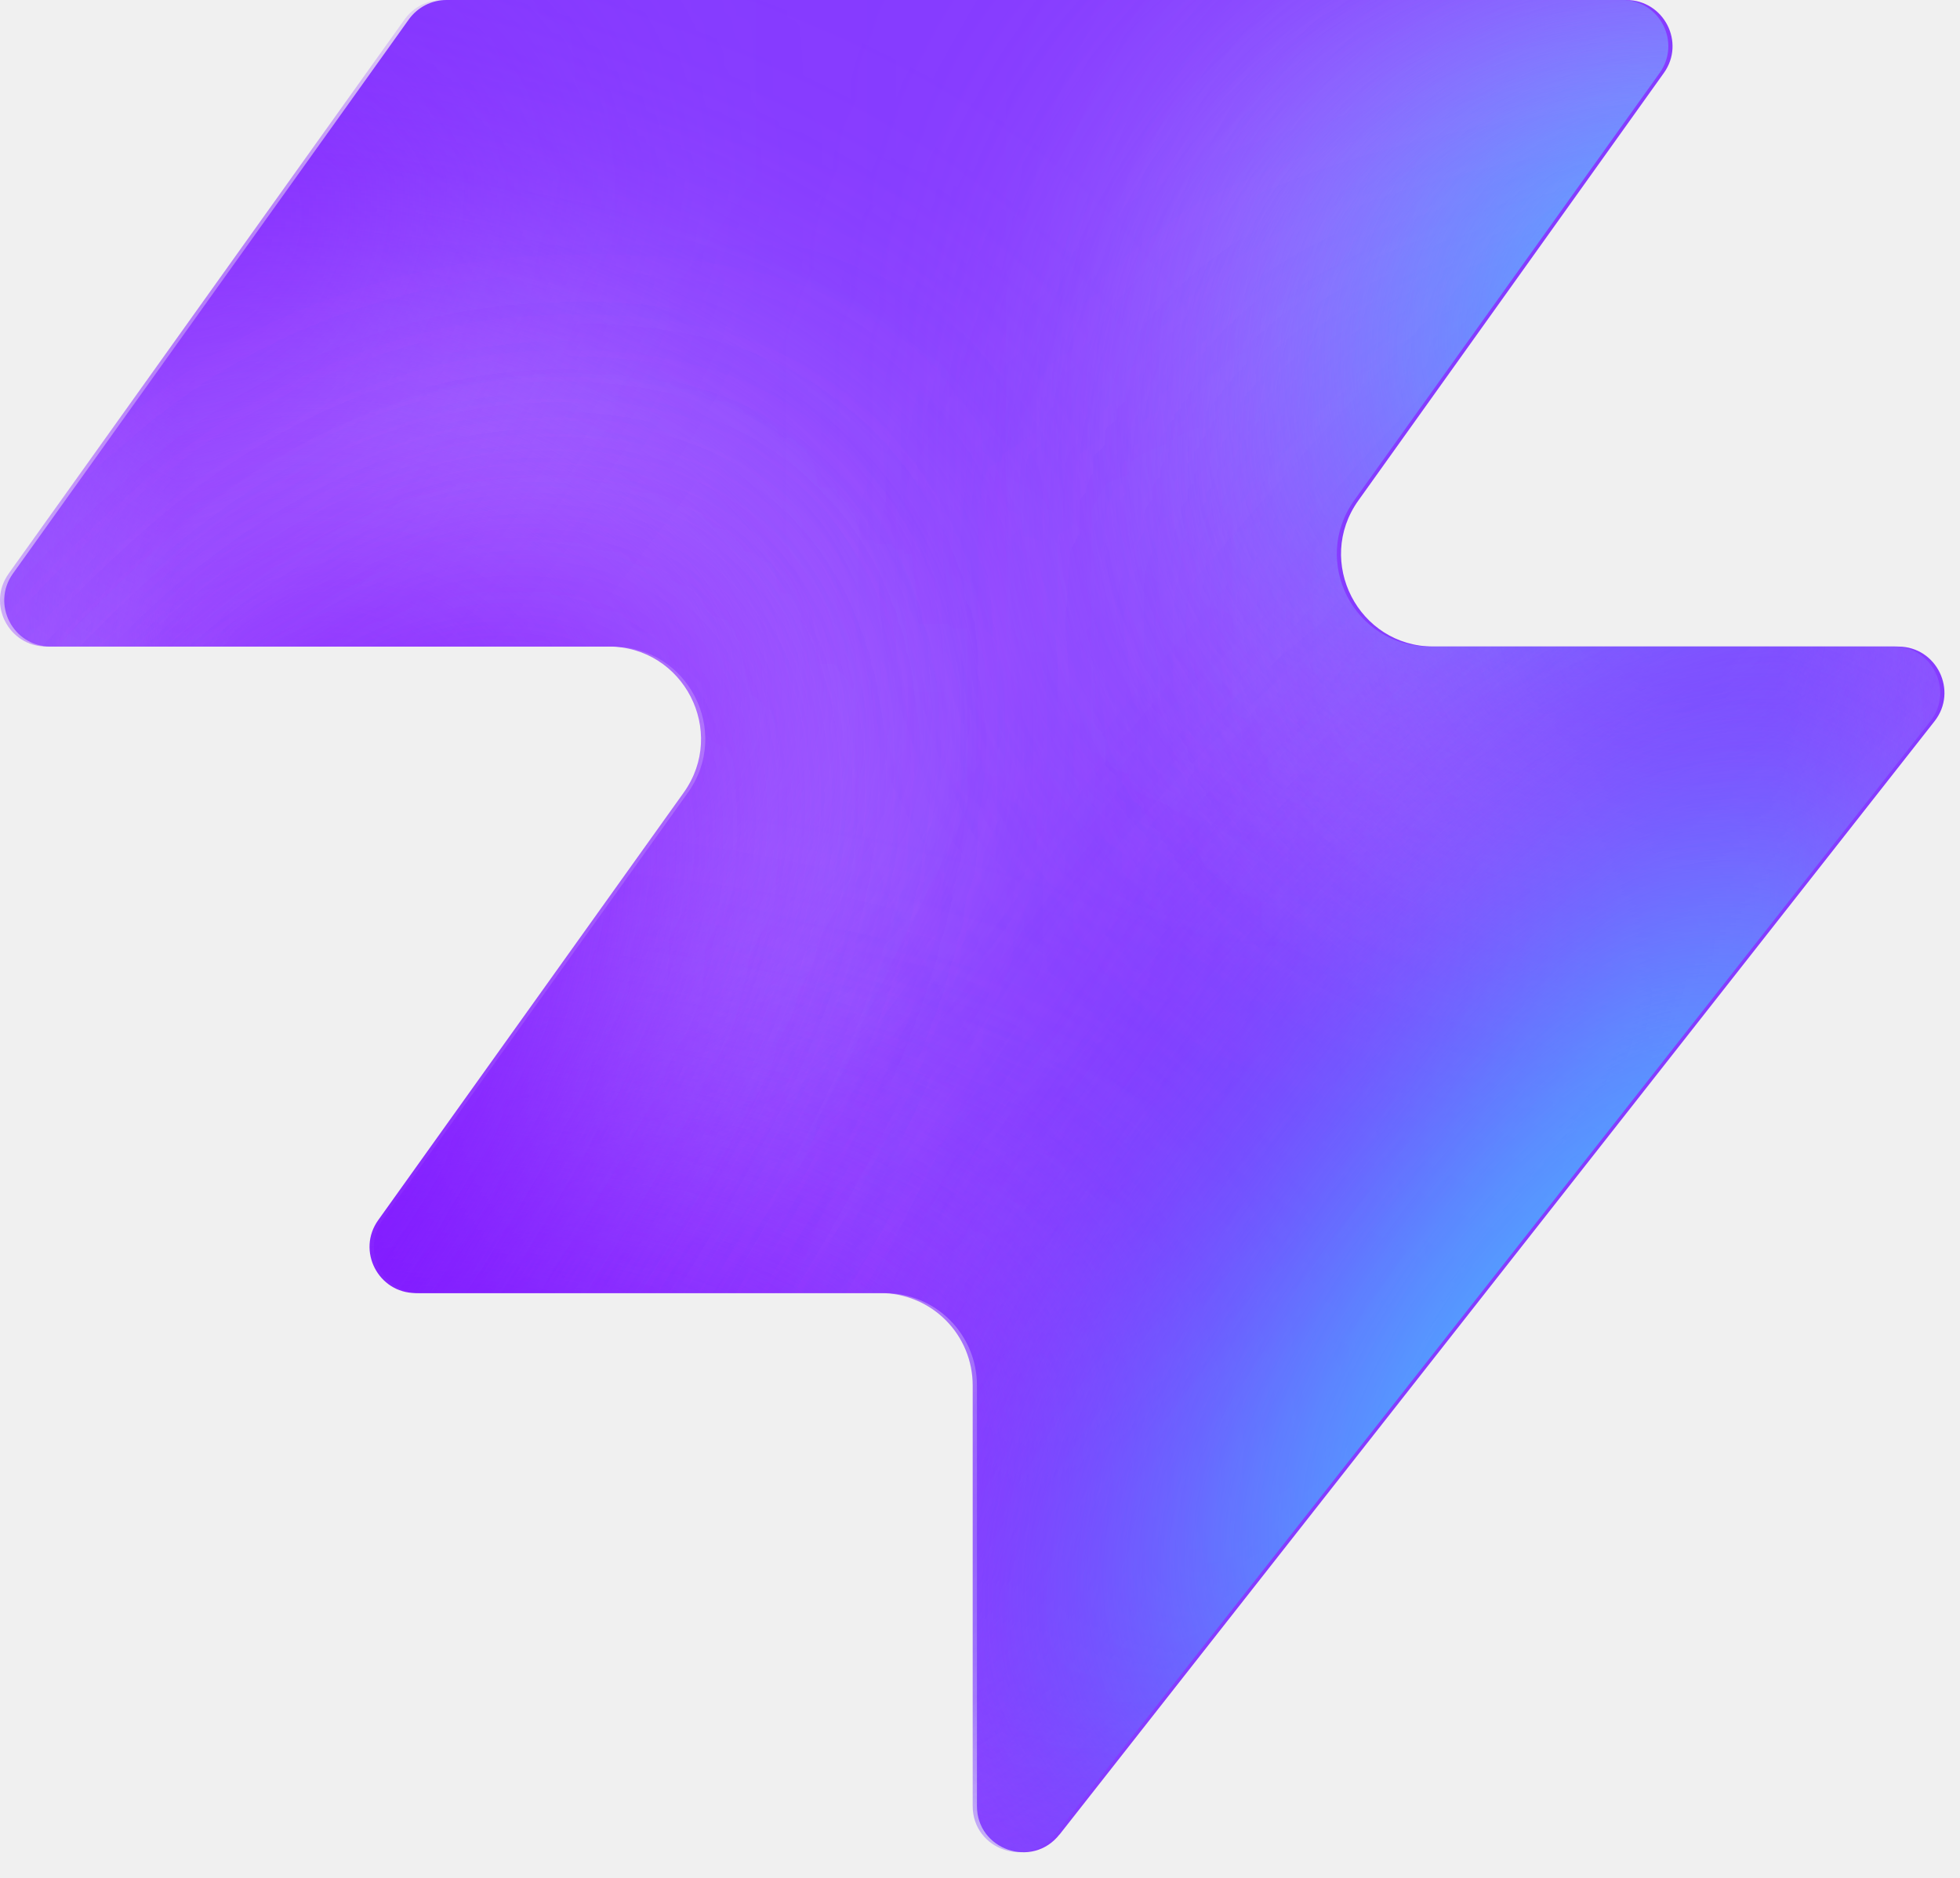
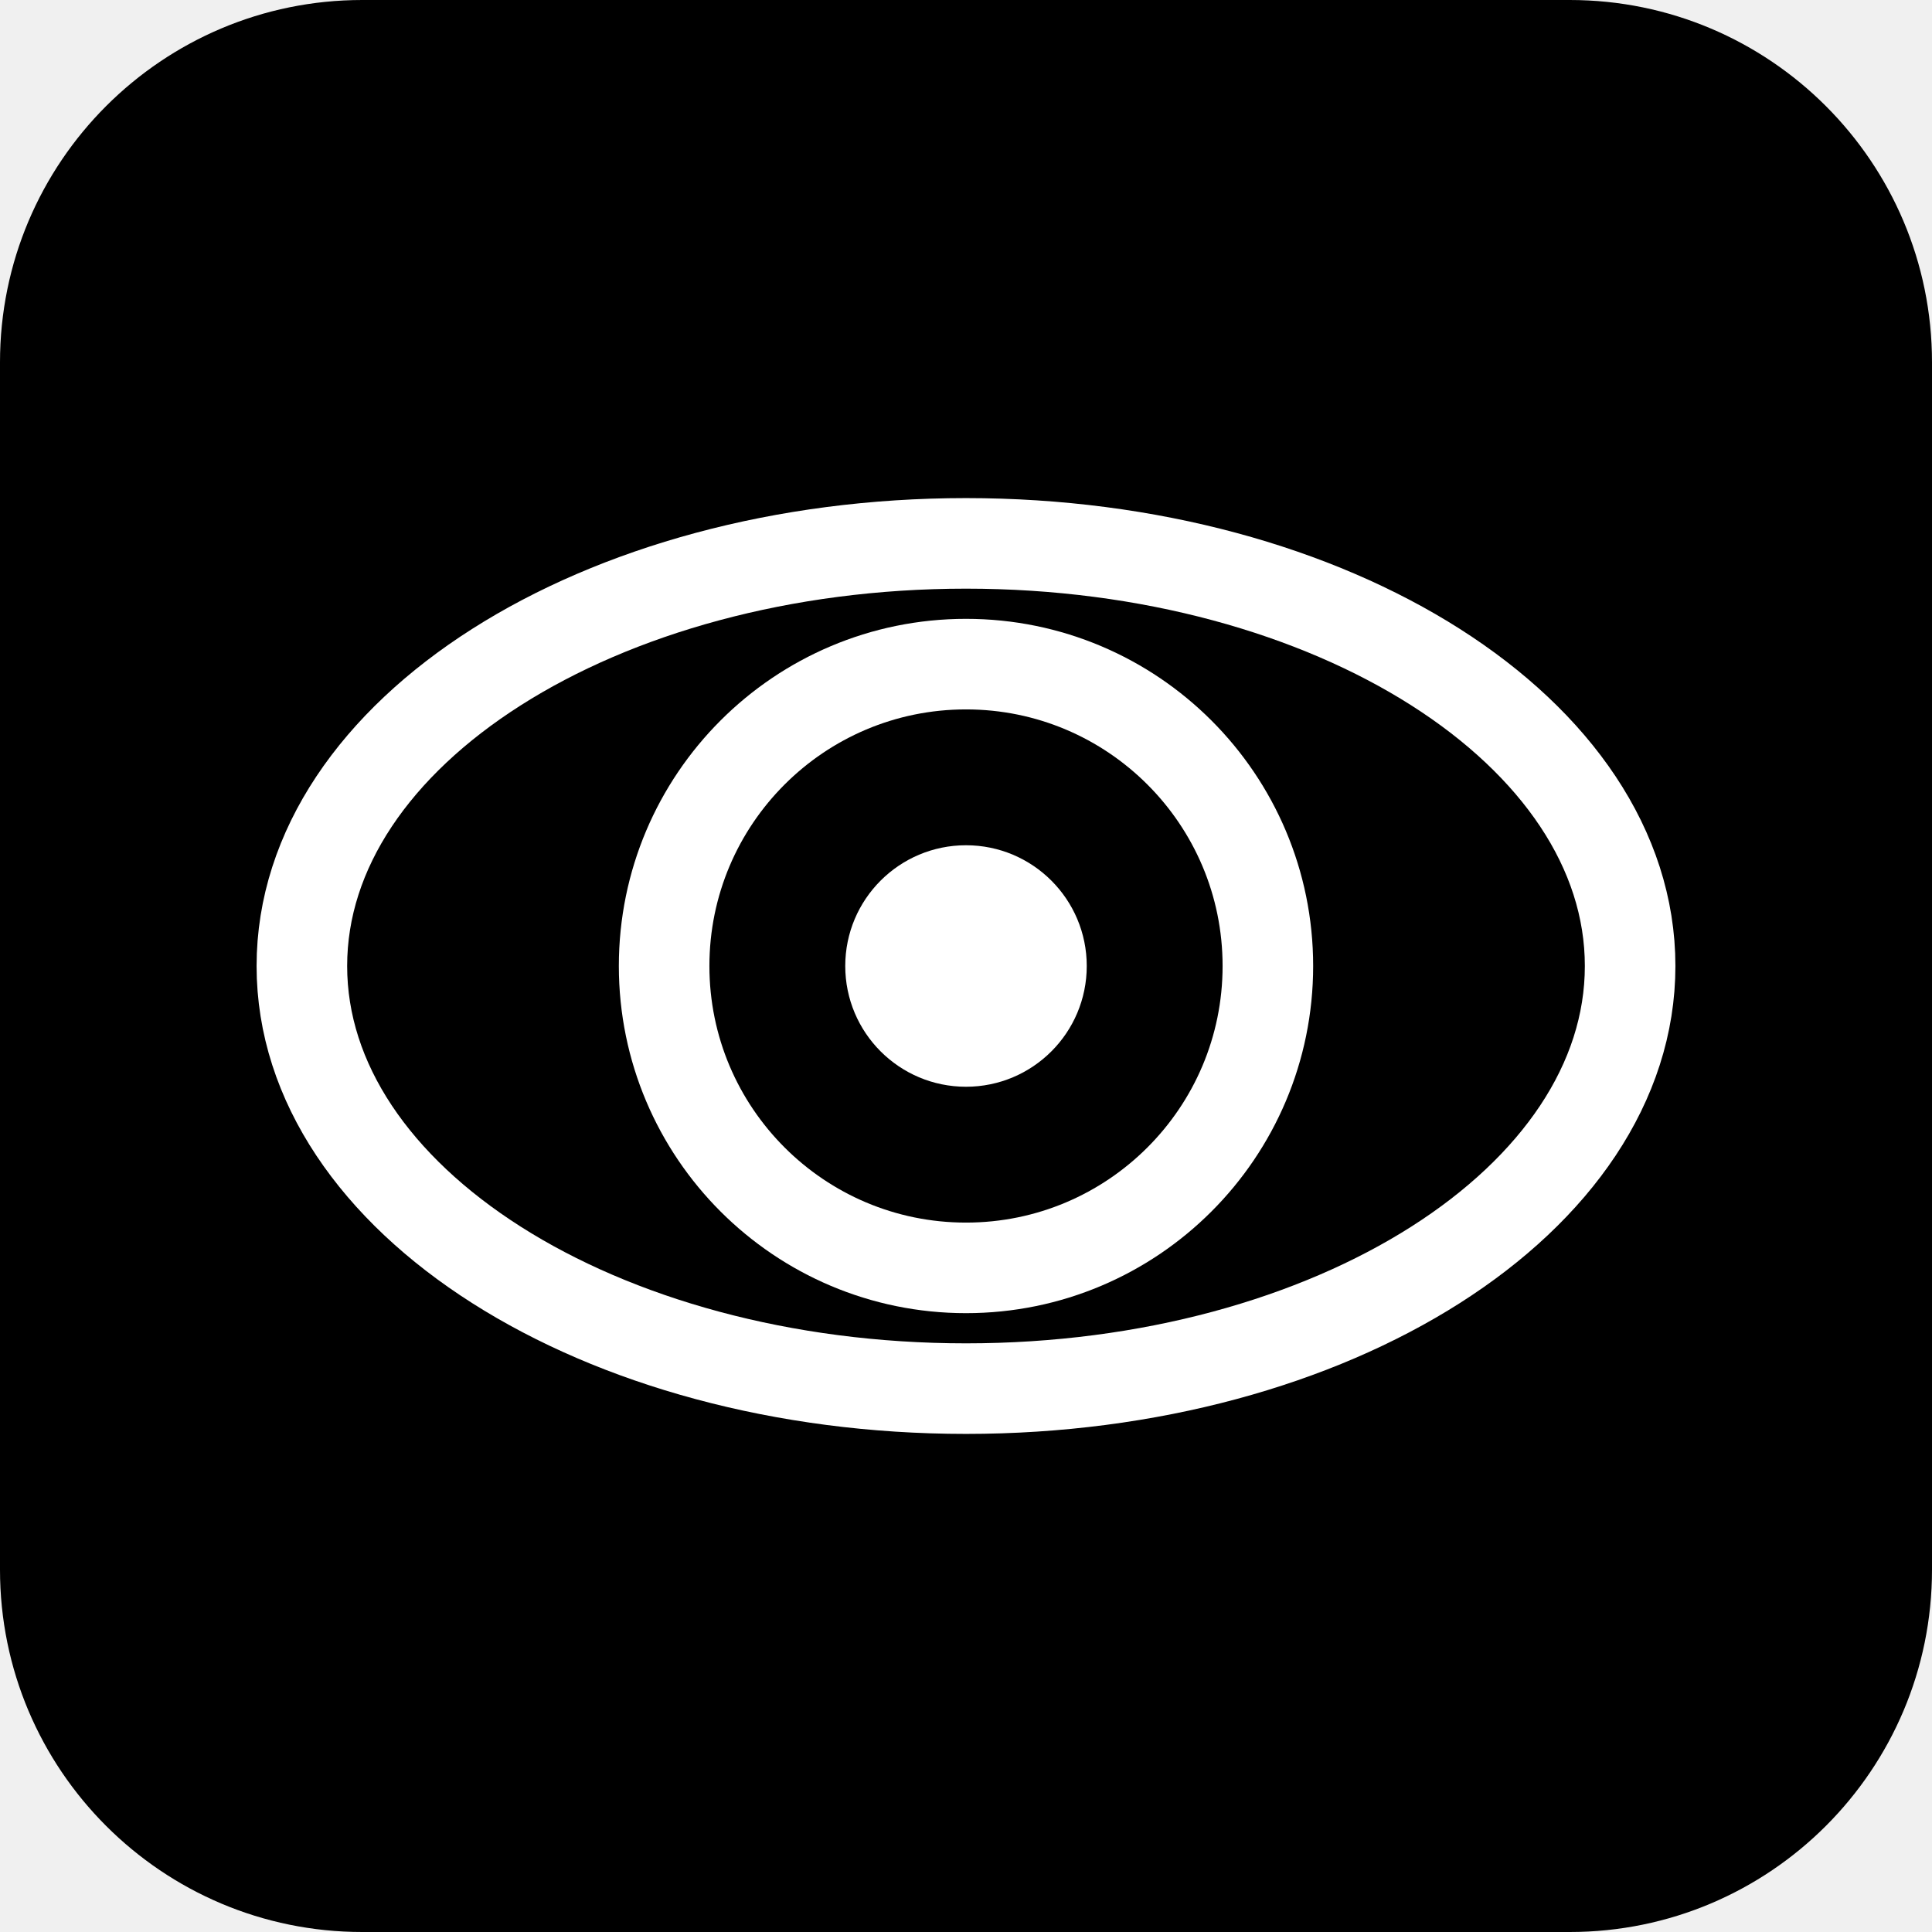
- <svg xmlns="http://www.w3.org/2000/svg" width="48" height="46" fill="none" viewBox="0 0 48 46">
-   <path fill="#863bff" d="M25.946 44.938c-.664.845-2.021.375-2.021-.698V33.937a2.26 2.26 0 0 0-2.262-2.262H10.287c-.92 0-1.456-1.04-.92-1.788l7.48-10.471c1.07-1.497 0-3.578-1.842-3.578H1.237c-.92 0-1.456-1.04-.92-1.788L10.013.474c.214-.297.556-.474.92-.474h28.894c.92 0 1.456 1.04.92 1.788l-7.48 10.471c-1.07 1.498 0 3.579 1.842 3.579h11.377c.943 0 1.473 1.088.89 1.83L25.947 44.94z" style="fill:#863bff;fill:color(display-p3 .525 .23 1);fill-opacity:1" />
-   <mask id="a" width="48" height="46" x="0" y="0" maskUnits="userSpaceOnUse" style="mask-type:alpha">
-     <path fill="#000" d="M25.842 44.938c-.664.844-2.021.375-2.021-.698V33.937a2.26 2.26 0 0 0-2.262-2.262H10.183c-.92 0-1.456-1.04-.92-1.788l7.48-10.471c1.07-1.498 0-3.579-1.842-3.579H1.133c-.92 0-1.456-1.04-.92-1.787L9.91.473c.214-.297.556-.474.92-.474h28.894c.92 0 1.456 1.04.92 1.788l-7.48 10.471c-1.07 1.498 0 3.578 1.842 3.578h11.377c.943 0 1.473 1.088.89 1.832L25.843 44.94z" style="fill:#000;fill-opacity:1" />
-   </mask>
-   <g mask="url(#a)">
-     <g filter="url(#b)">
-       <ellipse cx="5.508" cy="14.704" fill="#ede6ff" rx="5.508" ry="14.704" style="fill:#ede6ff;fill:color(display-p3 .927 .903 1);fill-opacity:1" transform="matrix(.00324 1 1 -.00324 -4.47 31.516)" />
-     </g>
-     <g filter="url(#c)">
-       <ellipse cx="10.399" cy="29.851" fill="#ede6ff" rx="10.399" ry="29.851" style="fill:#ede6ff;fill:color(display-p3 .927 .903 1);fill-opacity:1" transform="matrix(.00324 1 1 -.00324 -39.328 7.883)" />
-     </g>
-     <g filter="url(#d)">
-       <ellipse cx="5.508" cy="30.487" fill="#7e14ff" rx="5.508" ry="30.487" style="fill:#7e14ff;fill:color(display-p3 .492 .077 1);fill-opacity:1" transform="rotate(89.814 -25.913 -14.639)scale(1 -1)" />
-     </g>
-     <g filter="url(#e)">
-       <ellipse cx="5.508" cy="30.599" fill="#7e14ff" rx="5.508" ry="30.599" style="fill:#7e14ff;fill:color(display-p3 .492 .077 1);fill-opacity:1" transform="rotate(89.814 -32.644 -3.334)scale(1 -1)" />
-     </g>
-     <g filter="url(#f)">
-       <ellipse cx="5.508" cy="30.599" fill="#7e14ff" rx="5.508" ry="30.599" style="fill:#7e14ff;fill:color(display-p3 .492 .077 1);fill-opacity:1" transform="matrix(.00324 1 1 -.00324 -34.34 30.47)" />
-     </g>
-     <g filter="url(#g)">
-       <ellipse cx="14.072" cy="22.078" fill="#ede6ff" rx="14.072" ry="22.078" style="fill:#ede6ff;fill:color(display-p3 .927 .903 1);fill-opacity:1" transform="rotate(93.35 24.506 48.493)scale(-1 1)" />
-     </g>
-     <g filter="url(#h)">
-       <ellipse cx="3.47" cy="21.501" fill="#7e14ff" rx="3.47" ry="21.501" style="fill:#7e14ff;fill:color(display-p3 .492 .077 1);fill-opacity:1" transform="rotate(89.009 28.708 47.59)scale(-1 1)" />
-     </g>
-     <g filter="url(#i)">
-       <ellipse cx="3.47" cy="21.501" fill="#7e14ff" rx="3.47" ry="21.501" style="fill:#7e14ff;fill:color(display-p3 .492 .077 1);fill-opacity:1" transform="rotate(89.009 28.708 47.59)scale(-1 1)" />
-     </g>
-     <g filter="url(#j)">
-       <ellipse cx=".387" cy="8.972" fill="#7e14ff" rx="4.407" ry="29.108" style="fill:#7e14ff;fill:color(display-p3 .492 .077 1);fill-opacity:1" transform="rotate(39.51 .387 8.972)" />
-     </g>
-     <g filter="url(#k)">
-       <ellipse cx="47.523" cy="-6.092" fill="#7e14ff" rx="4.407" ry="29.108" style="fill:#7e14ff;fill:color(display-p3 .492 .077 1);fill-opacity:1" transform="rotate(37.892 47.523 -6.092)" />
-     </g>
-     <g filter="url(#l)">
-       <ellipse cx="41.412" cy="6.333" fill="#47bfff" rx="5.971" ry="9.665" style="fill:#47bfff;fill:color(display-p3 .28 .748 1);fill-opacity:1" transform="rotate(37.892 41.412 6.333)" />
-     </g>
-     <g filter="url(#m)">
-       <ellipse cx="-1.879" cy="38.332" fill="#7e14ff" rx="4.407" ry="29.108" style="fill:#7e14ff;fill:color(display-p3 .492 .077 1);fill-opacity:1" transform="rotate(37.892 -1.88 38.332)" />
-     </g>
-     <g filter="url(#n)">
-       <ellipse cx="-1.879" cy="38.332" fill="#7e14ff" rx="4.407" ry="29.108" style="fill:#7e14ff;fill:color(display-p3 .492 .077 1);fill-opacity:1" transform="rotate(37.892 -1.88 38.332)" />
-     </g>
-     <g filter="url(#o)">
-       <ellipse cx="35.651" cy="29.907" fill="#7e14ff" rx="4.407" ry="29.108" style="fill:#7e14ff;fill:color(display-p3 .492 .077 1);fill-opacity:1" transform="rotate(37.892 35.651 29.907)" />
-     </g>
-     <g filter="url(#p)">
-       <ellipse cx="38.418" cy="32.4" fill="#47bfff" rx="5.971" ry="15.297" style="fill:#47bfff;fill:color(display-p3 .28 .748 1);fill-opacity:1" transform="rotate(37.892 38.418 32.4)" />
-     </g>
-   </g>
-   <defs>
-     <filter id="b" width="60.045" height="41.654" x="-19.77" y="16.149" color-interpolation-filters="sRGB" filterUnits="userSpaceOnUse">
-       <feFlood flood-opacity="0" result="BackgroundImageFix" />
-       <feBlend in="SourceGraphic" in2="BackgroundImageFix" result="shape" />
-       <feGaussianBlur result="effect1_foregroundBlur_2002_17158" stdDeviation="7.659" />
-     </filter>
-     <filter id="c" width="90.34" height="51.437" x="-54.613" y="-7.533" color-interpolation-filters="sRGB" filterUnits="userSpaceOnUse">
-       <feFlood flood-opacity="0" result="BackgroundImageFix" />
-       <feBlend in="SourceGraphic" in2="BackgroundImageFix" result="shape" />
-       <feGaussianBlur result="effect1_foregroundBlur_2002_17158" stdDeviation="7.659" />
-     </filter>
-     <filter id="d" width="79.355" height="29.4" x="-49.64" y="2.03" color-interpolation-filters="sRGB" filterUnits="userSpaceOnUse">
-       <feFlood flood-opacity="0" result="BackgroundImageFix" />
-       <feBlend in="SourceGraphic" in2="BackgroundImageFix" result="shape" />
-       <feGaussianBlur result="effect1_foregroundBlur_2002_17158" stdDeviation="4.596" />
-     </filter>
-     <filter id="e" width="79.579" height="29.4" x="-45.045" y="20.029" color-interpolation-filters="sRGB" filterUnits="userSpaceOnUse">
-       <feFlood flood-opacity="0" result="BackgroundImageFix" />
-       <feBlend in="SourceGraphic" in2="BackgroundImageFix" result="shape" />
-       <feGaussianBlur result="effect1_foregroundBlur_2002_17158" stdDeviation="4.596" />
-     </filter>
-     <filter id="f" width="79.579" height="29.4" x="-43.513" y="21.178" color-interpolation-filters="sRGB" filterUnits="userSpaceOnUse">
-       <feFlood flood-opacity="0" result="BackgroundImageFix" />
-       <feBlend in="SourceGraphic" in2="BackgroundImageFix" result="shape" />
-       <feGaussianBlur result="effect1_foregroundBlur_2002_17158" stdDeviation="4.596" />
-     </filter>
-     <filter id="g" width="74.749" height="58.852" x="15.756" y="-17.901" color-interpolation-filters="sRGB" filterUnits="userSpaceOnUse">
-       <feFlood flood-opacity="0" result="BackgroundImageFix" />
-       <feBlend in="SourceGraphic" in2="BackgroundImageFix" result="shape" />
-       <feGaussianBlur result="effect1_foregroundBlur_2002_17158" stdDeviation="7.659" />
-     </filter>
-     <filter id="h" width="61.377" height="25.362" x="23.548" y="2.284" color-interpolation-filters="sRGB" filterUnits="userSpaceOnUse">
-       <feFlood flood-opacity="0" result="BackgroundImageFix" />
-       <feBlend in="SourceGraphic" in2="BackgroundImageFix" result="shape" />
-       <feGaussianBlur result="effect1_foregroundBlur_2002_17158" stdDeviation="4.596" />
-     </filter>
-     <filter id="i" width="61.377" height="25.362" x="23.548" y="2.284" color-interpolation-filters="sRGB" filterUnits="userSpaceOnUse">
-       <feFlood flood-opacity="0" result="BackgroundImageFix" />
-       <feBlend in="SourceGraphic" in2="BackgroundImageFix" result="shape" />
-       <feGaussianBlur result="effect1_foregroundBlur_2002_17158" stdDeviation="4.596" />
-     </filter>
-     <filter id="j" width="56.045" height="63.649" x="-27.636" y="-22.853" color-interpolation-filters="sRGB" filterUnits="userSpaceOnUse">
-       <feFlood flood-opacity="0" result="BackgroundImageFix" />
-       <feBlend in="SourceGraphic" in2="BackgroundImageFix" result="shape" />
-       <feGaussianBlur result="effect1_foregroundBlur_2002_17158" stdDeviation="4.596" />
-     </filter>
-     <filter id="k" width="54.814" height="64.646" x="20.116" y="-38.415" color-interpolation-filters="sRGB" filterUnits="userSpaceOnUse">
-       <feFlood flood-opacity="0" result="BackgroundImageFix" />
-       <feBlend in="SourceGraphic" in2="BackgroundImageFix" result="shape" />
-       <feGaussianBlur result="effect1_foregroundBlur_2002_17158" stdDeviation="4.596" />
-     </filter>
-     <filter id="l" width="33.541" height="35.313" x="24.641" y="-11.323" color-interpolation-filters="sRGB" filterUnits="userSpaceOnUse">
-       <feFlood flood-opacity="0" result="BackgroundImageFix" />
-       <feBlend in="SourceGraphic" in2="BackgroundImageFix" result="shape" />
-       <feGaussianBlur result="effect1_foregroundBlur_2002_17158" stdDeviation="4.596" />
-     </filter>
-     <filter id="m" width="54.814" height="64.646" x="-29.286" y="6.009" color-interpolation-filters="sRGB" filterUnits="userSpaceOnUse">
-       <feFlood flood-opacity="0" result="BackgroundImageFix" />
-       <feBlend in="SourceGraphic" in2="BackgroundImageFix" result="shape" />
-       <feGaussianBlur result="effect1_foregroundBlur_2002_17158" stdDeviation="4.596" />
-     </filter>
-     <filter id="n" width="54.814" height="64.646" x="-29.286" y="6.009" color-interpolation-filters="sRGB" filterUnits="userSpaceOnUse">
-       <feFlood flood-opacity="0" result="BackgroundImageFix" />
-       <feBlend in="SourceGraphic" in2="BackgroundImageFix" result="shape" />
-       <feGaussianBlur result="effect1_foregroundBlur_2002_17158" stdDeviation="4.596" />
-     </filter>
-     <filter id="o" width="54.814" height="64.646" x="8.244" y="-2.416" color-interpolation-filters="sRGB" filterUnits="userSpaceOnUse">
-       <feFlood flood-opacity="0" result="BackgroundImageFix" />
-       <feBlend in="SourceGraphic" in2="BackgroundImageFix" result="shape" />
-       <feGaussianBlur result="effect1_foregroundBlur_2002_17158" stdDeviation="4.596" />
-     </filter>
-     <filter id="p" width="39.409" height="43.623" x="18.713" y="10.588" color-interpolation-filters="sRGB" filterUnits="userSpaceOnUse">
-       <feFlood flood-opacity="0" result="BackgroundImageFix" />
-       <feBlend in="SourceGraphic" in2="BackgroundImageFix" result="shape" />
-       <feGaussianBlur result="effect1_foregroundBlur_2002_17158" stdDeviation="4.596" />
-     </filter>
-   </defs>
+ <svg xmlns="http://www.w3.org/2000/svg" viewBox="0 0 32 32">
+   <rect width="32" height="32" rx="6" fill="#000000" />
+   <ellipse cx="16" cy="16" rx="11" ry="7" fill="none" stroke="#ffffff" stroke-width="1.5" />
+   <circle cx="16" cy="16" r="5" fill="none" stroke="#ffffff" stroke-width="1.5" />
+   <circle cx="16" cy="16" r="2" fill="#ffffff" />
</svg>
